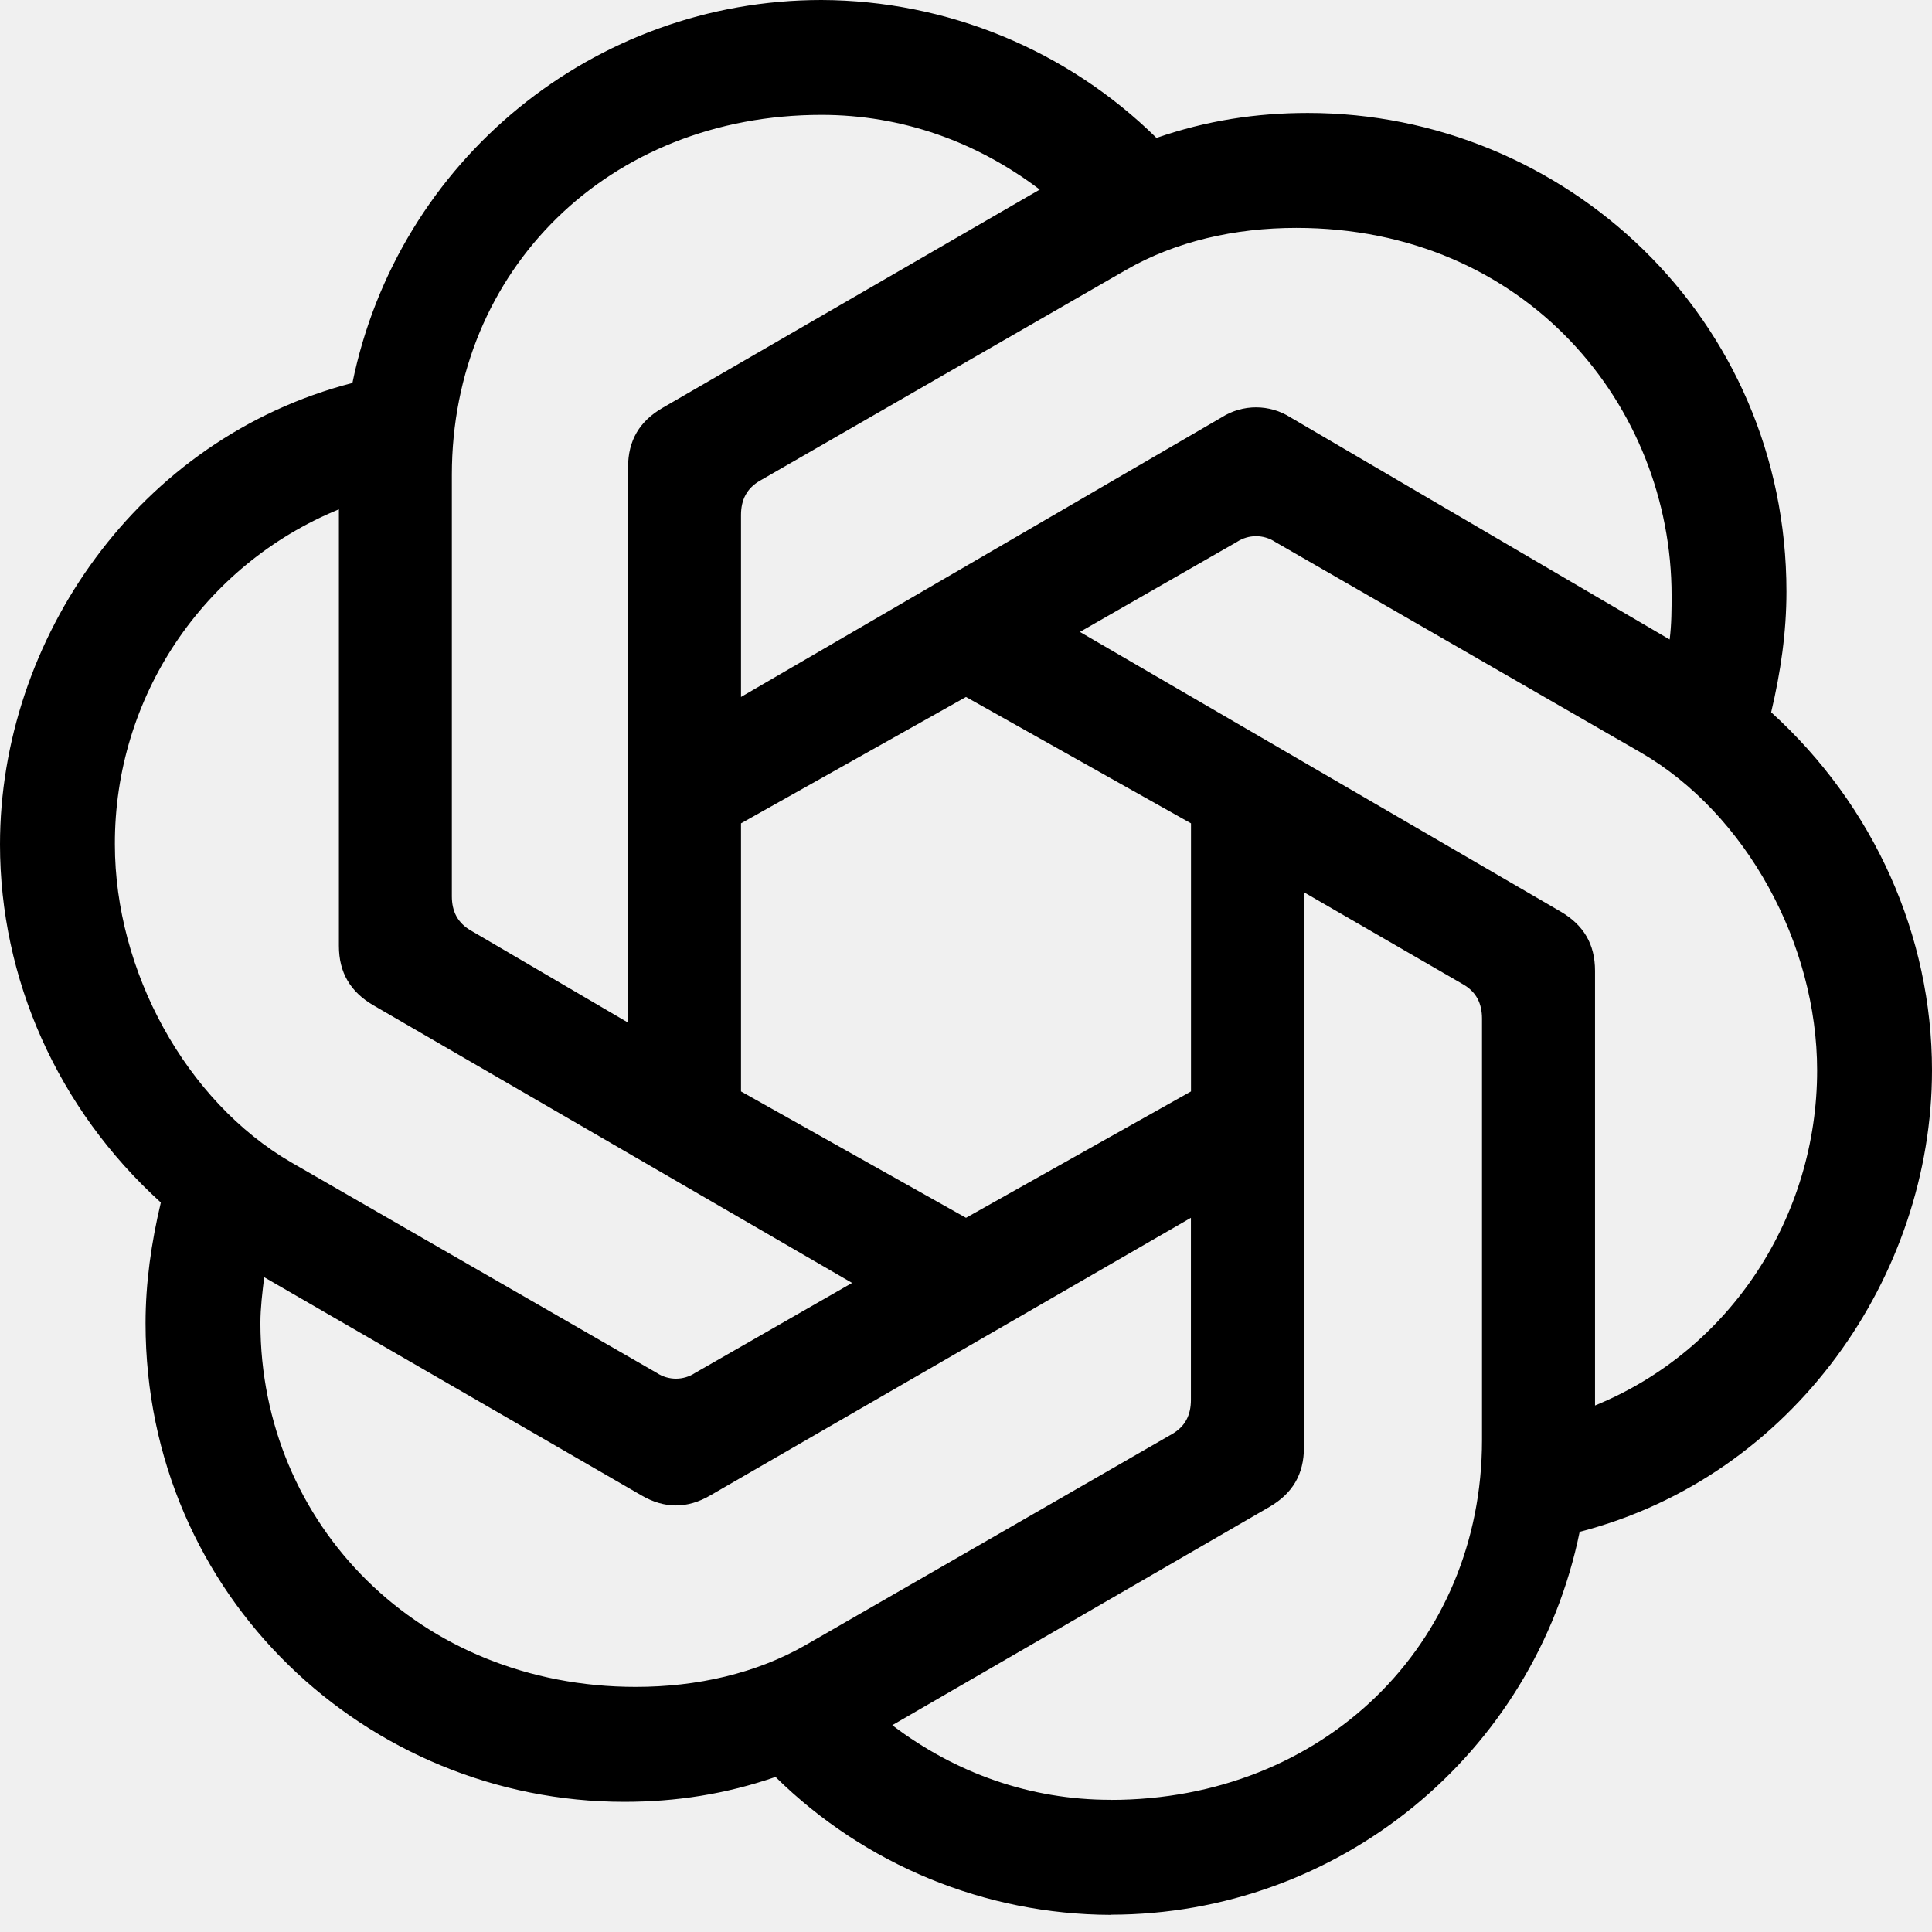
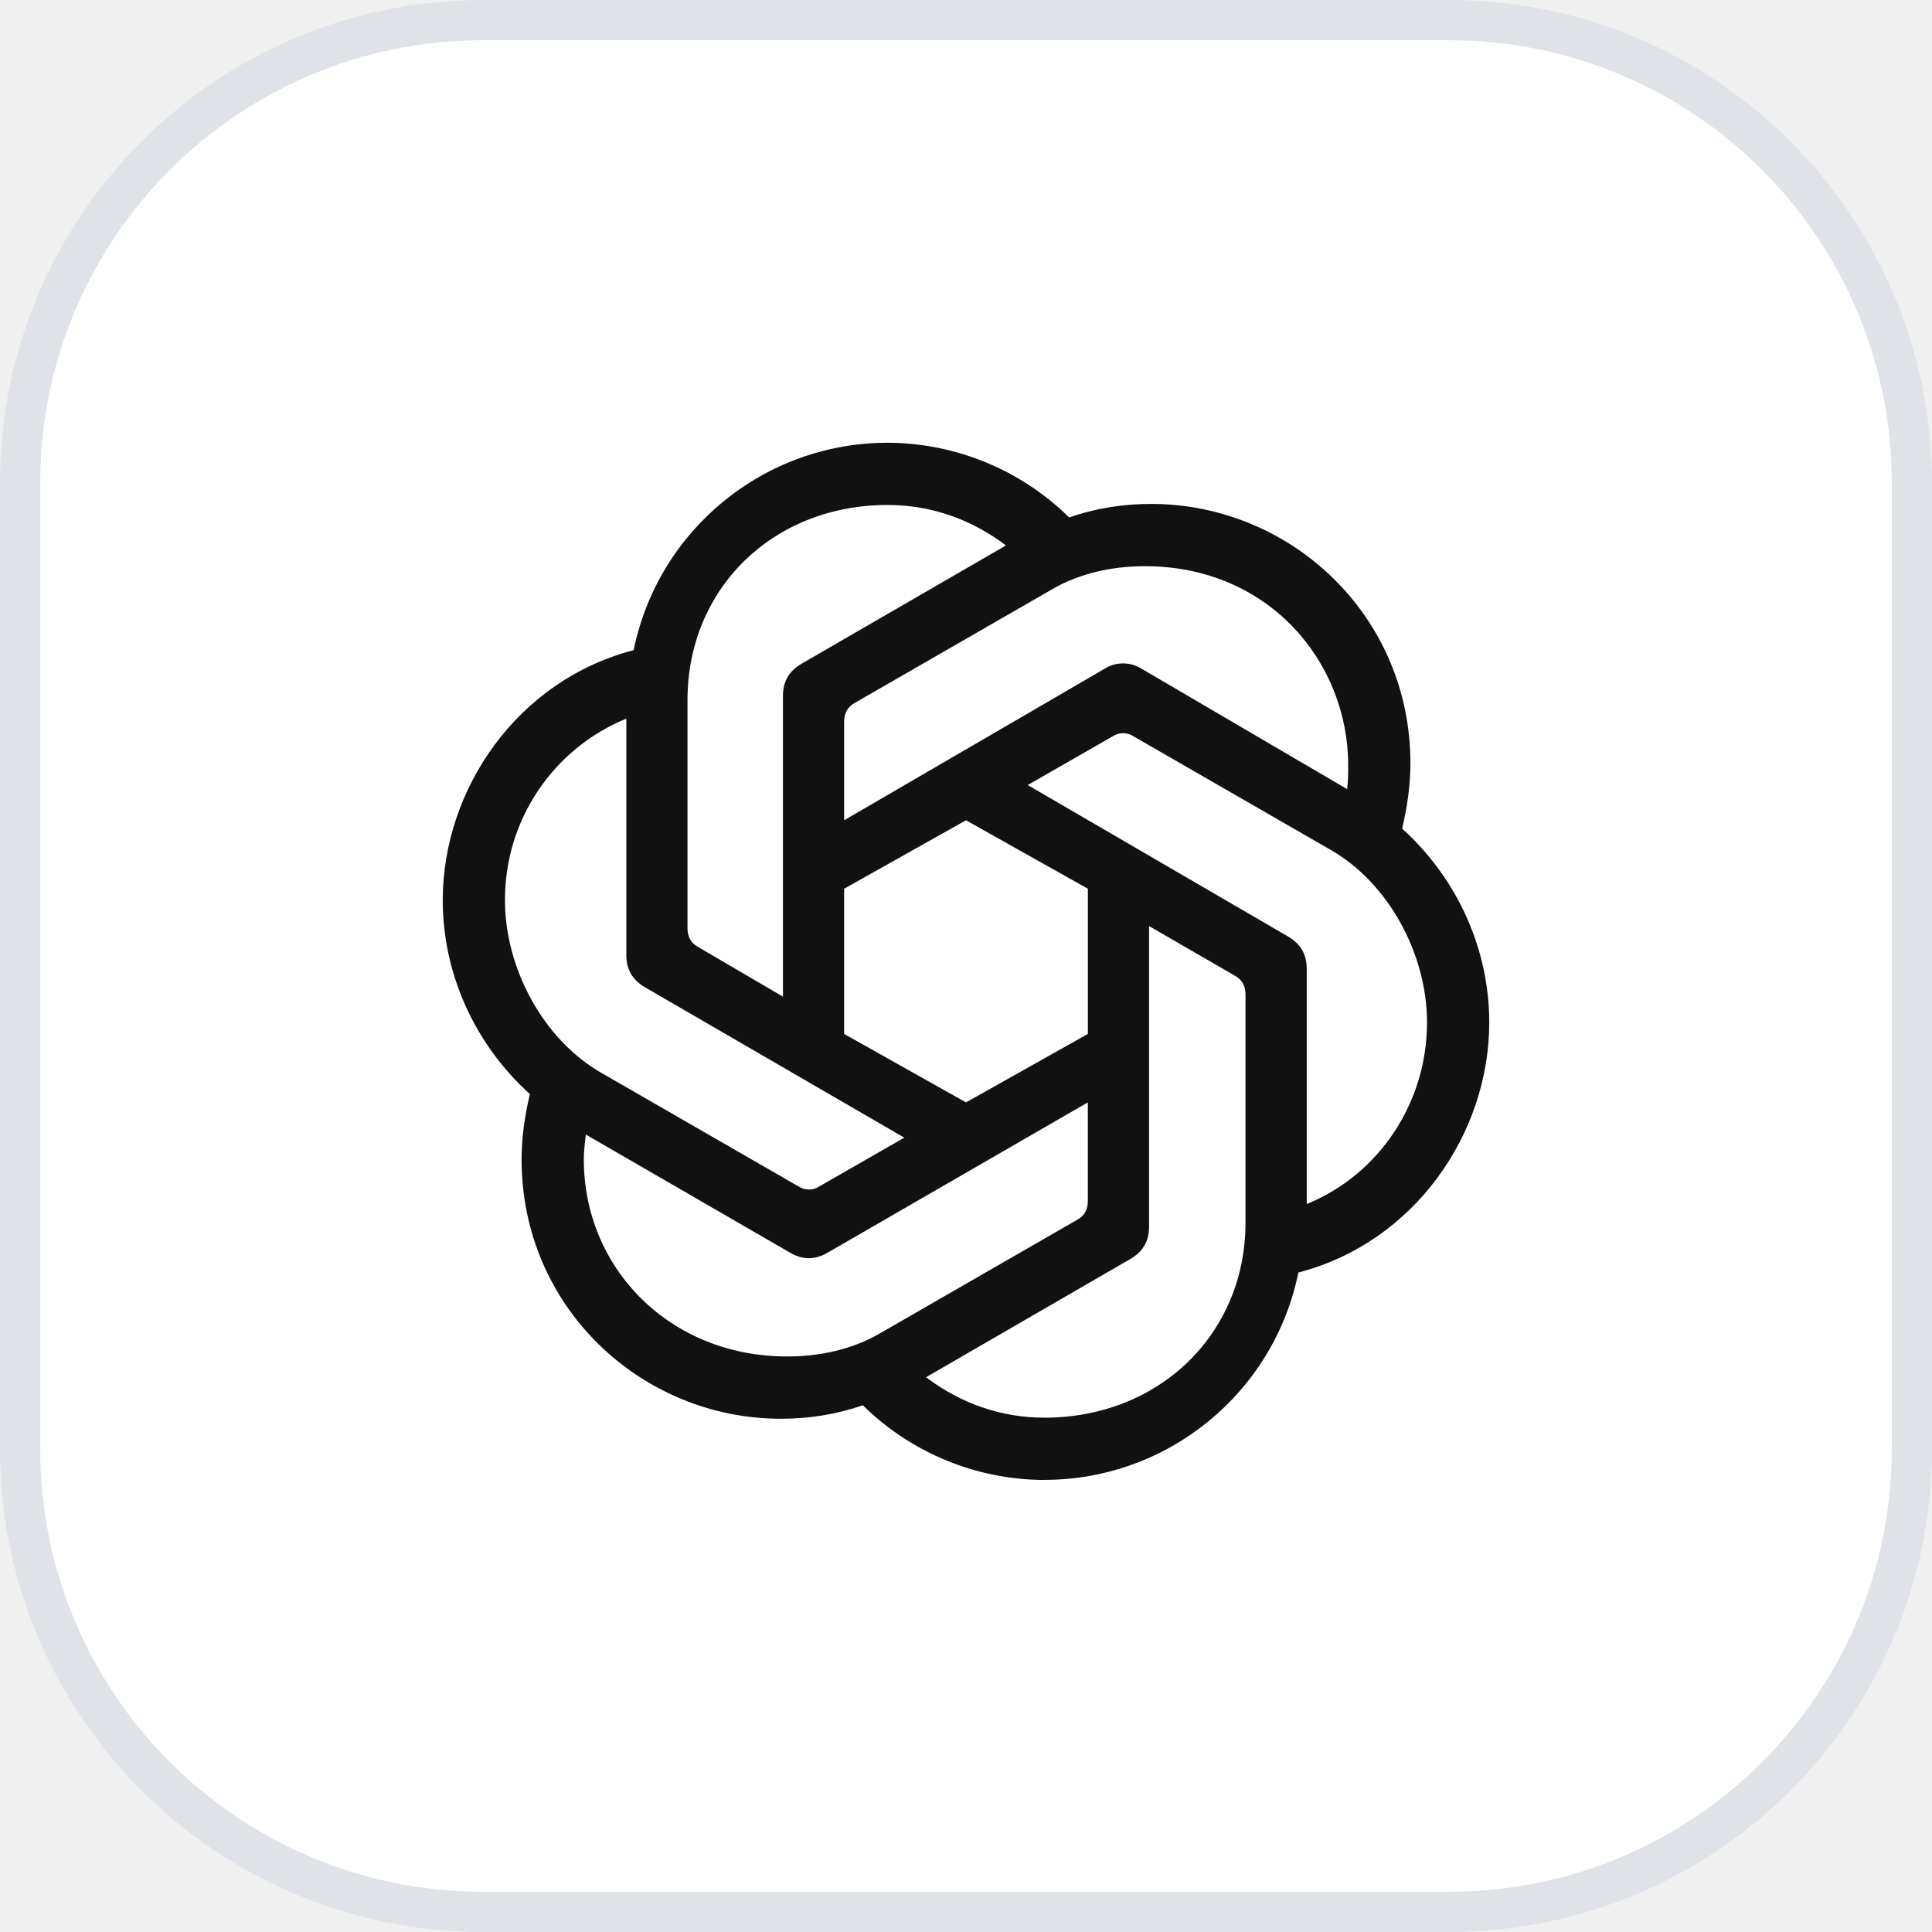
- <svg xmlns="http://www.w3.org/2000/svg" fill="currentColor" fill-rule="evenodd" height="1em" style="flex:none;line-height:1" viewBox="0 0 24 24" width="1em">
-   <path d="M9.205 8.658v-2.26c0-.19.072-.333.238-.428l4.543-2.616c.619-.357 1.356-.523 2.117-.523 2.854 0 4.662 2.212 4.662 4.566 0 .167 0 .357-.024.547l-4.71-2.759a.797.797 0 00-.856 0l-5.97 3.473zm10.609 8.8V12.06c0-.333-.143-.57-.429-.737l-5.97-3.473 1.95-1.118a.433.433 0 01.476 0l4.543 2.617c1.309.76 2.189 2.378 2.189 3.948 0 1.808-1.07 3.473-2.76 4.163zM7.802 12.703l-1.95-1.142c-.167-.095-.239-.238-.239-.428V5.899c0-2.545 1.95-4.472 4.591-4.472 1 0 1.927.333 2.712.928L8.23 5.067c-.285.166-.428.404-.428.737v6.898zM12 15.128l-2.795-1.57v-3.33L12 8.658l2.795 1.57v3.33L12 15.128zm1.796 7.23c-1 0-1.927-.332-2.712-.927l4.686-2.712c.285-.166.428-.404.428-.737v-6.898l1.974 1.142c.167.095.238.238.238.428v5.233c0 2.545-1.974 4.472-4.614 4.472zm-5.637-5.303l-4.544-2.617c-1.308-.761-2.188-2.378-2.188-3.948A4.482 4.482 0 014.21 6.327v5.423c0 .333.143.571.428.738l5.947 3.449-1.95 1.118a.432.432 0 01-.476 0zm-.262 3.9c-2.688 0-4.662-2.021-4.662-4.519 0-.19.024-.38.047-.57l4.686 2.71c.286.167.571.167.856 0l5.97-3.448v2.26c0 .19-.07.333-.237.428l-4.543 2.616c-.619.357-1.356.523-2.117.523zm5.899 2.83a5.947 5.947 0 005.827-4.756C22.287 18.339 24 15.84 24 13.296c0-1.665-.713-3.282-1.998-4.448.119-.5.19-.999.19-1.498 0-3.401-2.759-5.947-5.946-5.947-.642 0-1.26.095-1.88.31A5.962 5.962 0 0010.205 0a5.947 5.947 0 00-5.827 4.757C1.713 5.447 0 7.945 0 10.49c0 1.666.713 3.283 1.998 4.448-.119.5-.19 1-.19 1.499 0 3.401 2.759 5.946 5.946 5.946.642 0 1.26-.095 1.88-.309a5.96 5.96 0 004.162 1.713z" />
+ <svg xmlns="http://www.w3.org/2000/svg" viewBox="0 0 48 48" width="48" height="48">
+   <rect x=".5" y=".5" width="47" height="47" rx="11.5" fill="#ffffff" stroke="#dfe3e8" />
+   <svg x="11" y="11" width="26" height="26" viewBox="0 0 24 24" fill="#111111" fill-rule="evenodd">
+     <path d="M9.205 8.658v-2.26c0-.19.072-.333.238-.428l4.543-2.616c.619-.357 1.356-.523 2.117-.523 2.854 0 4.662 2.212 4.662 4.566 0 .167 0 .357-.024.547l-4.71-2.759a.797.797 0 00-.856 0l-5.97 3.473zm10.609 8.8V12.06c0-.333-.143-.57-.429-.737l-5.97-3.473 1.95-1.118a.433.433 0 01.476 0l4.543 2.617c1.309.76 2.189 2.378 2.189 3.948 0 1.808-1.07 3.473-2.76 4.163zM7.802 12.703l-1.95-1.142c-.167-.095-.239-.238-.239-.428V5.899c0-2.545 1.95-4.472 4.591-4.472 1 0 1.927.333 2.712.928L8.23 5.067c-.285.166-.428.404-.428.737v6.898zM12 15.128l-2.795-1.57v-3.33L12 8.658l2.795 1.57v3.33L12 15.128zm1.796 7.23c-1 0-1.927-.332-2.712-.927l4.686-2.712c.285-.166.428-.404.428-.737v-6.898l1.974 1.142c.167.095.238.238.238.428v5.233c0 2.545-1.974 4.472-4.614 4.472zm-5.637-5.303l-4.544-2.617c-1.308-.761-2.188-2.378-2.188-3.948A4.482 4.482 0 014.21 6.327v5.423c0 .333.143.571.428.738l5.947 3.449-1.95 1.118a.432.432 0 01-.476 0zm-.262 3.9c-2.688 0-4.662-2.021-4.662-4.519 0-.19.024-.38.047-.57l4.686 2.71c.286.167.571.167.856 0l5.97-3.448v2.26c0 .19-.07.333-.237.428l-4.543 2.616c-.619.357-1.356.523-2.117.523zm5.899 2.83a5.947 5.947 0 005.827-4.756C22.287 18.339 24 15.84 24 13.296c0-1.665-.713-3.282-1.998-4.448.119-.5.19-.999.19-1.498 0-3.401-2.759-5.947-5.946-5.947-.642 0-1.26.095-1.88.31A5.962 5.962 0 0010.205 0a5.947 5.947 0 00-5.827 4.757C1.713 5.447 0 7.945 0 10.49c0 1.666.713 3.283 1.998 4.448-.119.5-.19 1-.19 1.499 0 3.401 2.759 5.946 5.946 5.946.642 0 1.26-.095 1.88-.309a5.96 5.96 0 004.162 1.713z" />
+   </svg>
</svg>
